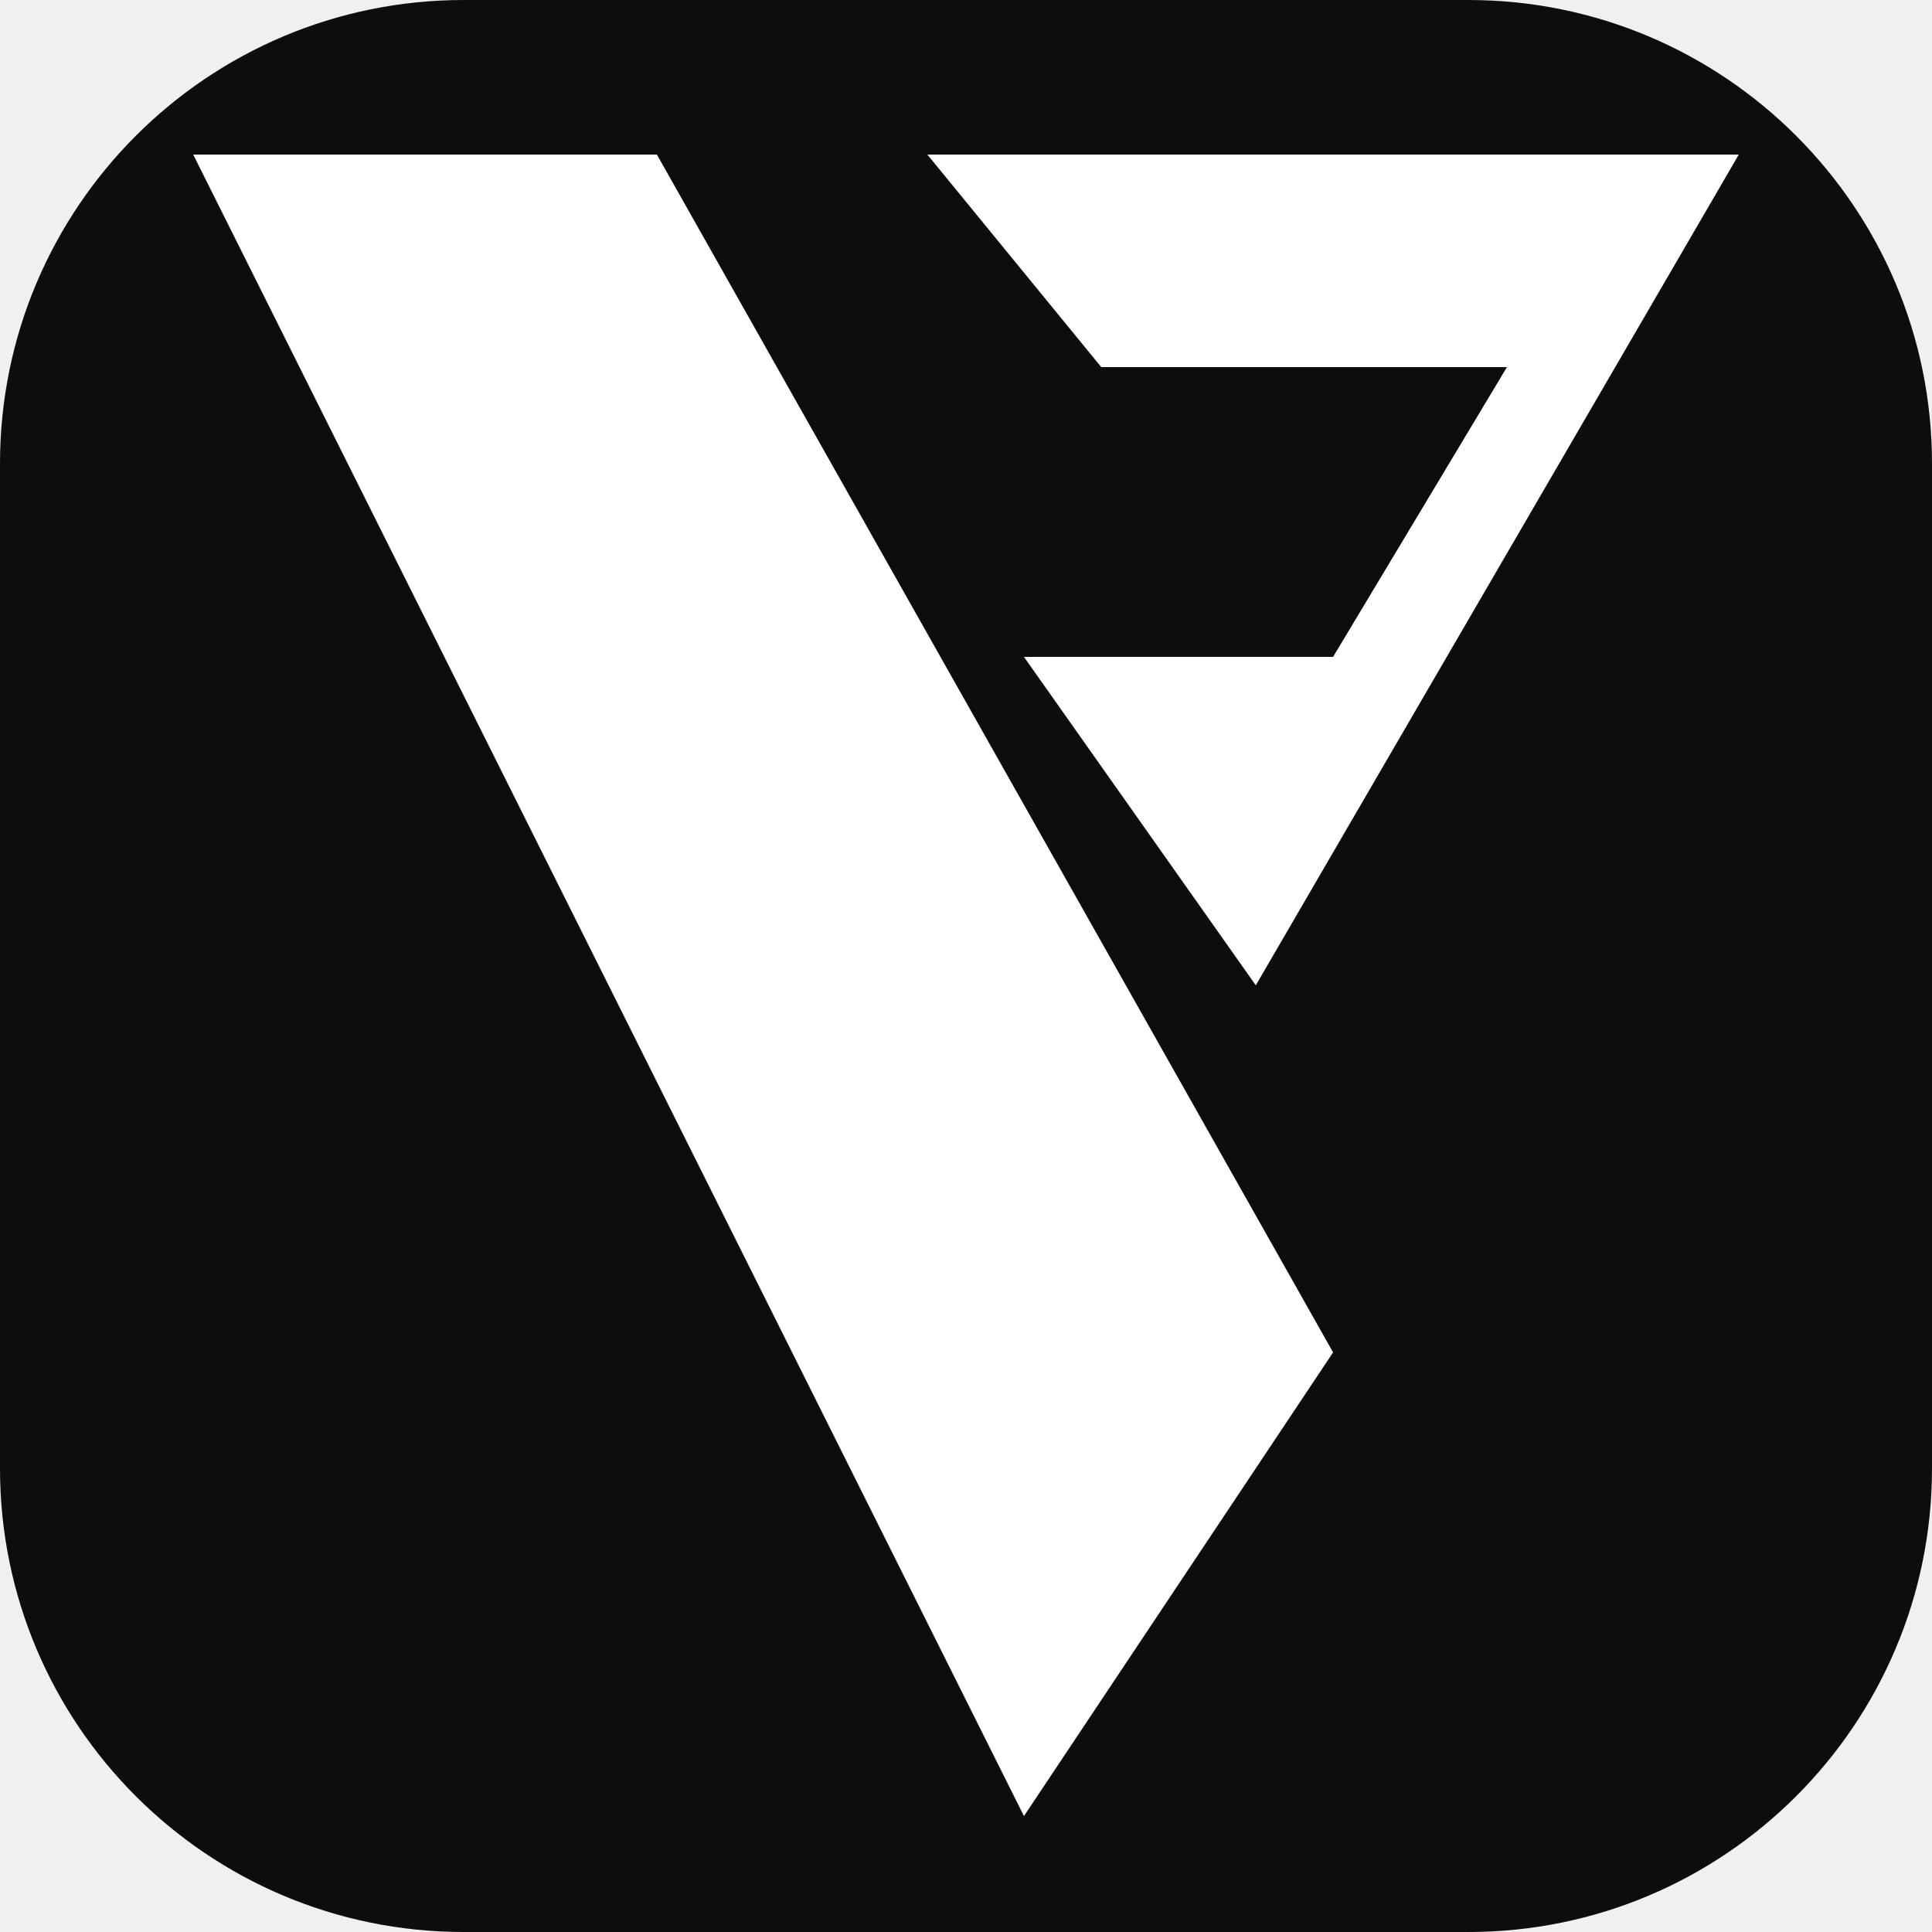
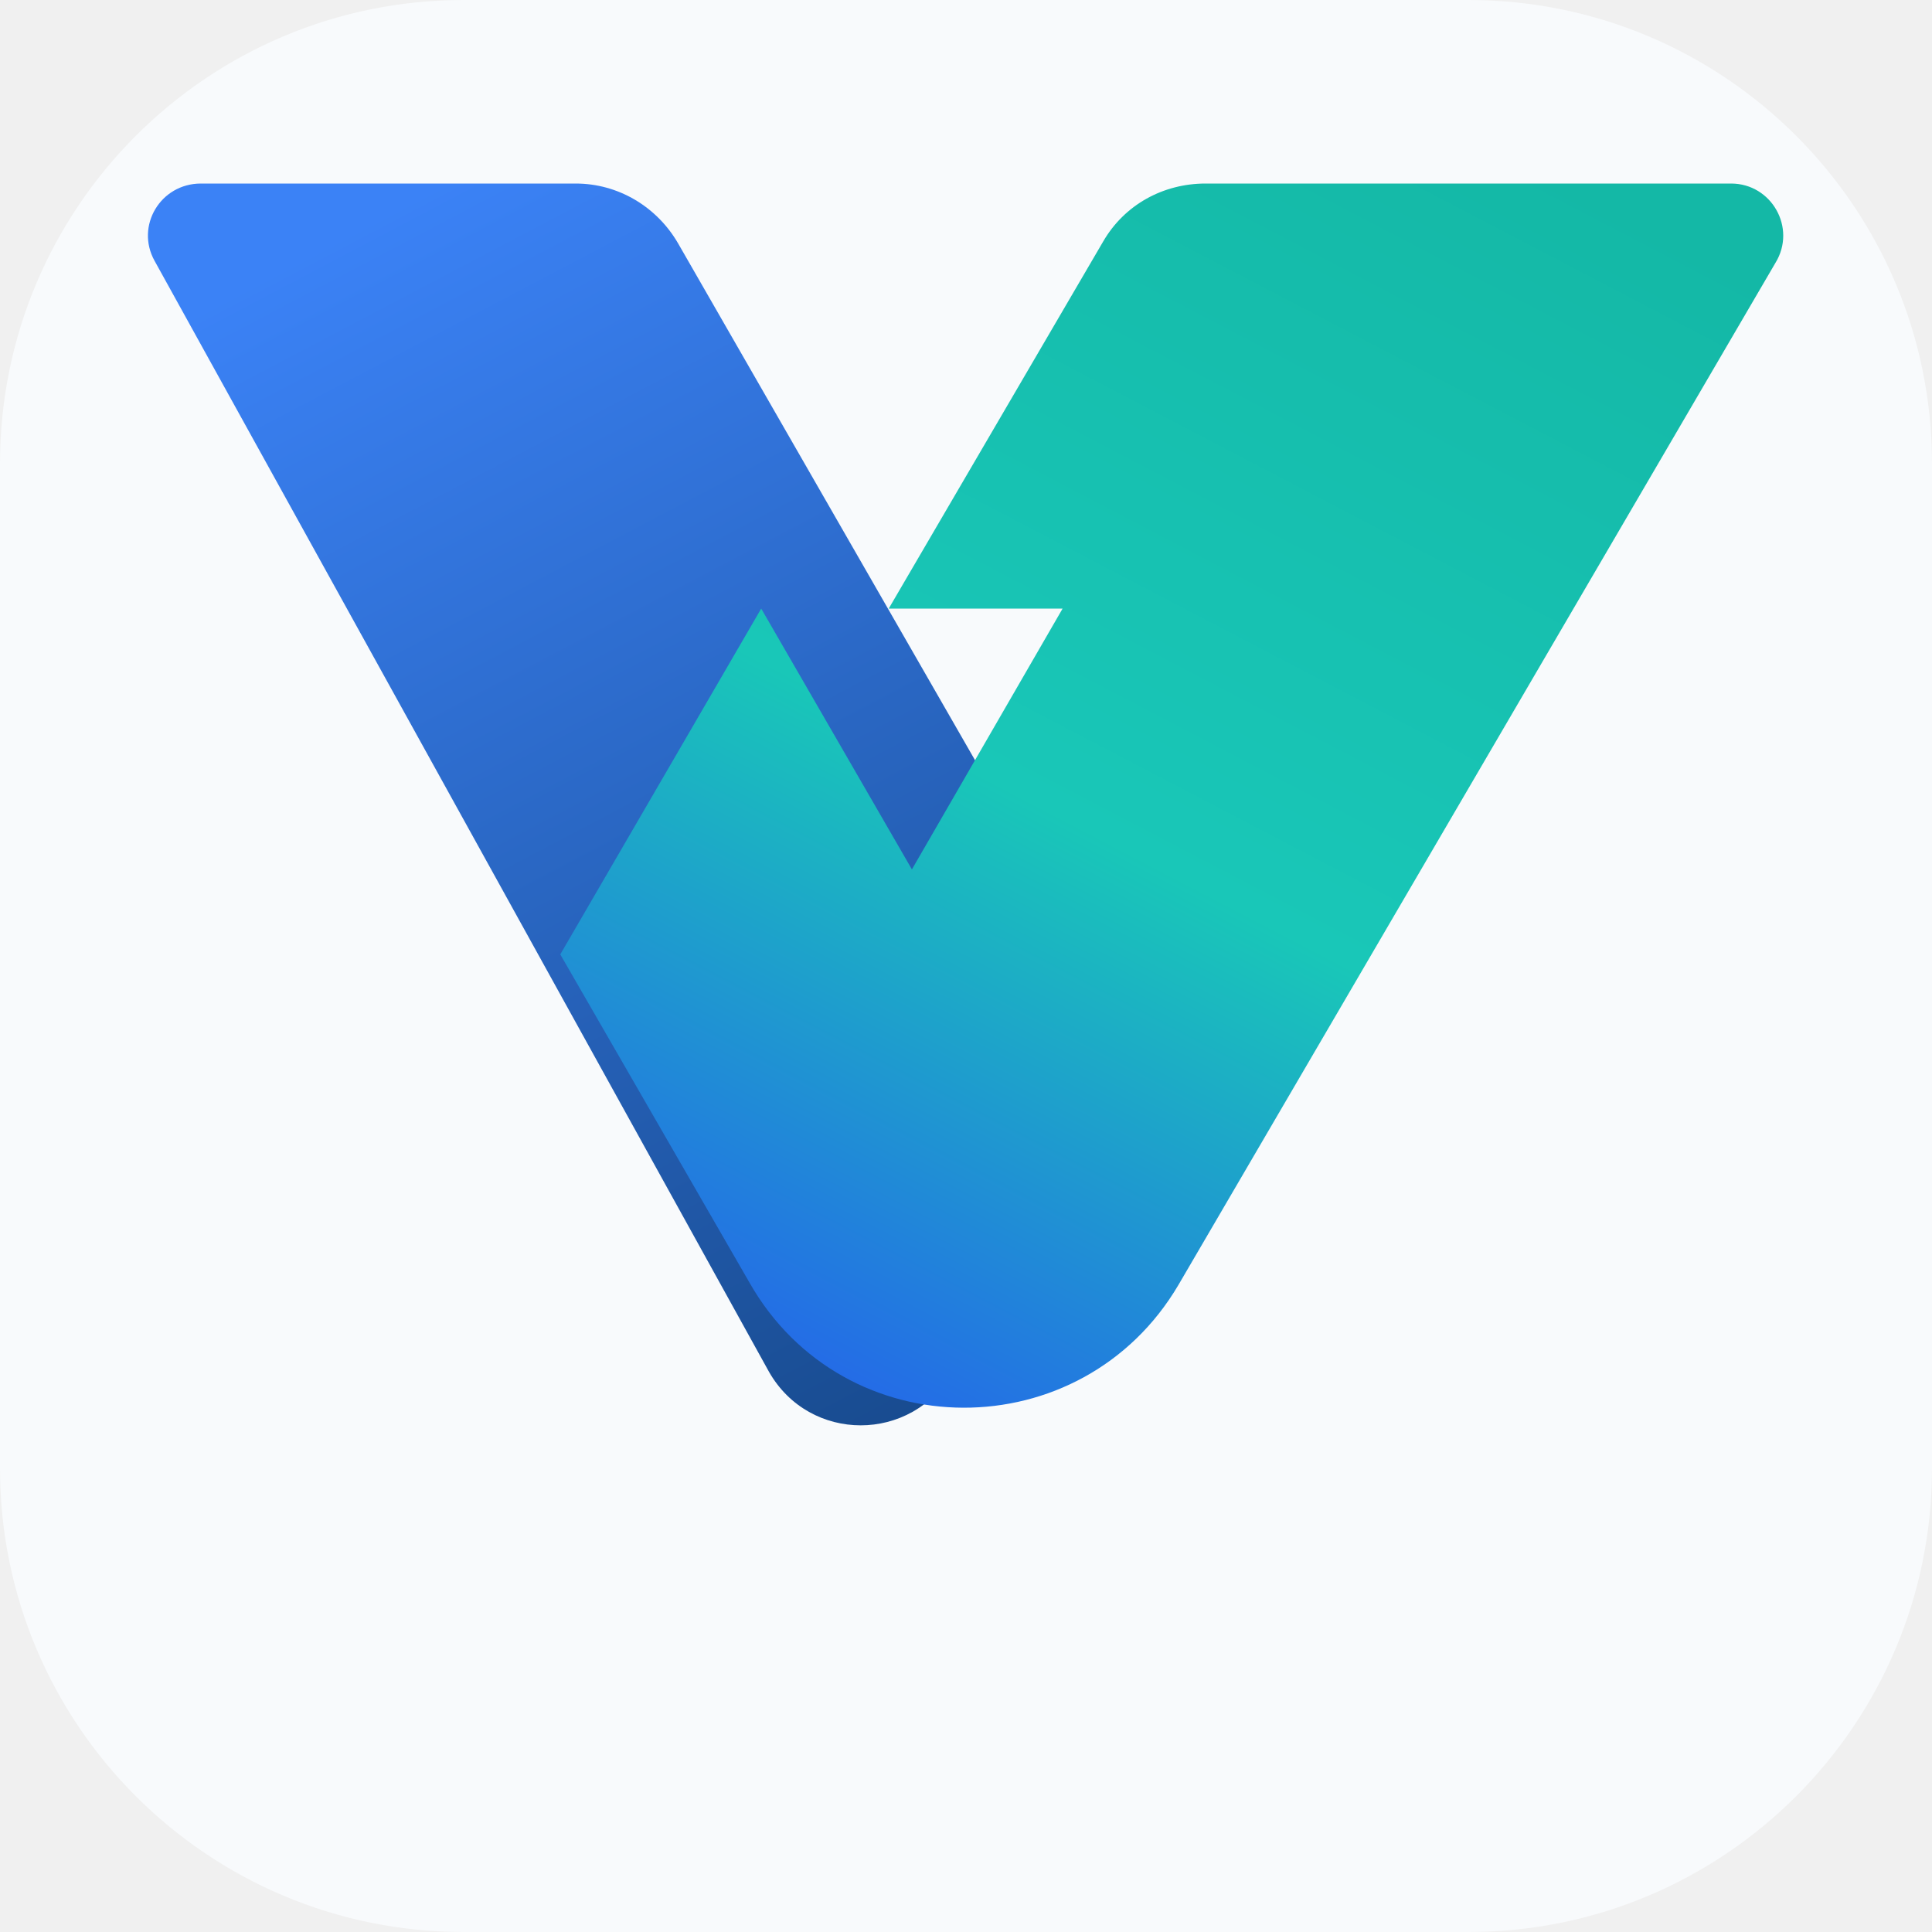
<svg xmlns="http://www.w3.org/2000/svg" width="256" height="256" viewBox="0 0 100 100" fill="none">
-   <rect width="100" height="100" rx="24" fill="#0D0D0D" />
-   <path d="M10 8H34L69 70L53 94L10 8Z" fill="white" />
-   <path d="M48 8H90L65 51L53 34H69L78 19H57L48 8Z" fill="white" />
+   <defs>
+     <linearGradient id="left" x1="18" y1="12" x2="58" y2="88" gradientUnits="userSpaceOnUse">
+       <stop stop-color="#3B82F6" />
+       <stop offset="1" stop-color="#0F3D75" />
+     </linearGradient>
+     <linearGradient id="right" x1="83" y1="10" x2="48" y2="77" gradientUnits="userSpaceOnUse">
+       <stop stop-color="#14B8A6" />
+       <stop offset="0.55" stop-color="#19C7B8" />
+       <stop offset="1" stop-color="#2563EB" />
+     </linearGradient>
+   </defs>
+   <rect width="100" height="100" rx="24" fill="#F8FAFC" />
+   <path d="M8 13.5C7 11.7 8.3 9.5 10.4 9.5H29.8C32 9.5 34 10.7 35.1 12.6L59 54.2L49.3 71C47.2 74.7 41.9 74.7 39.8 71L8 13.5Z" fill="url(#left)" />
+   <path d="M46 31.5L57.1 12.5C58.2 10.6 60.2 9.5 62.4 9.5H89.6C91.7 9.5 93 11.8 91.9 13.6L61 66.5C56 75 43.7 75 38.8 66.4L29 49.4L39.4 31.5L47.2 45L55 31.5H46Z" fill="url(#right)" />
</svg>
